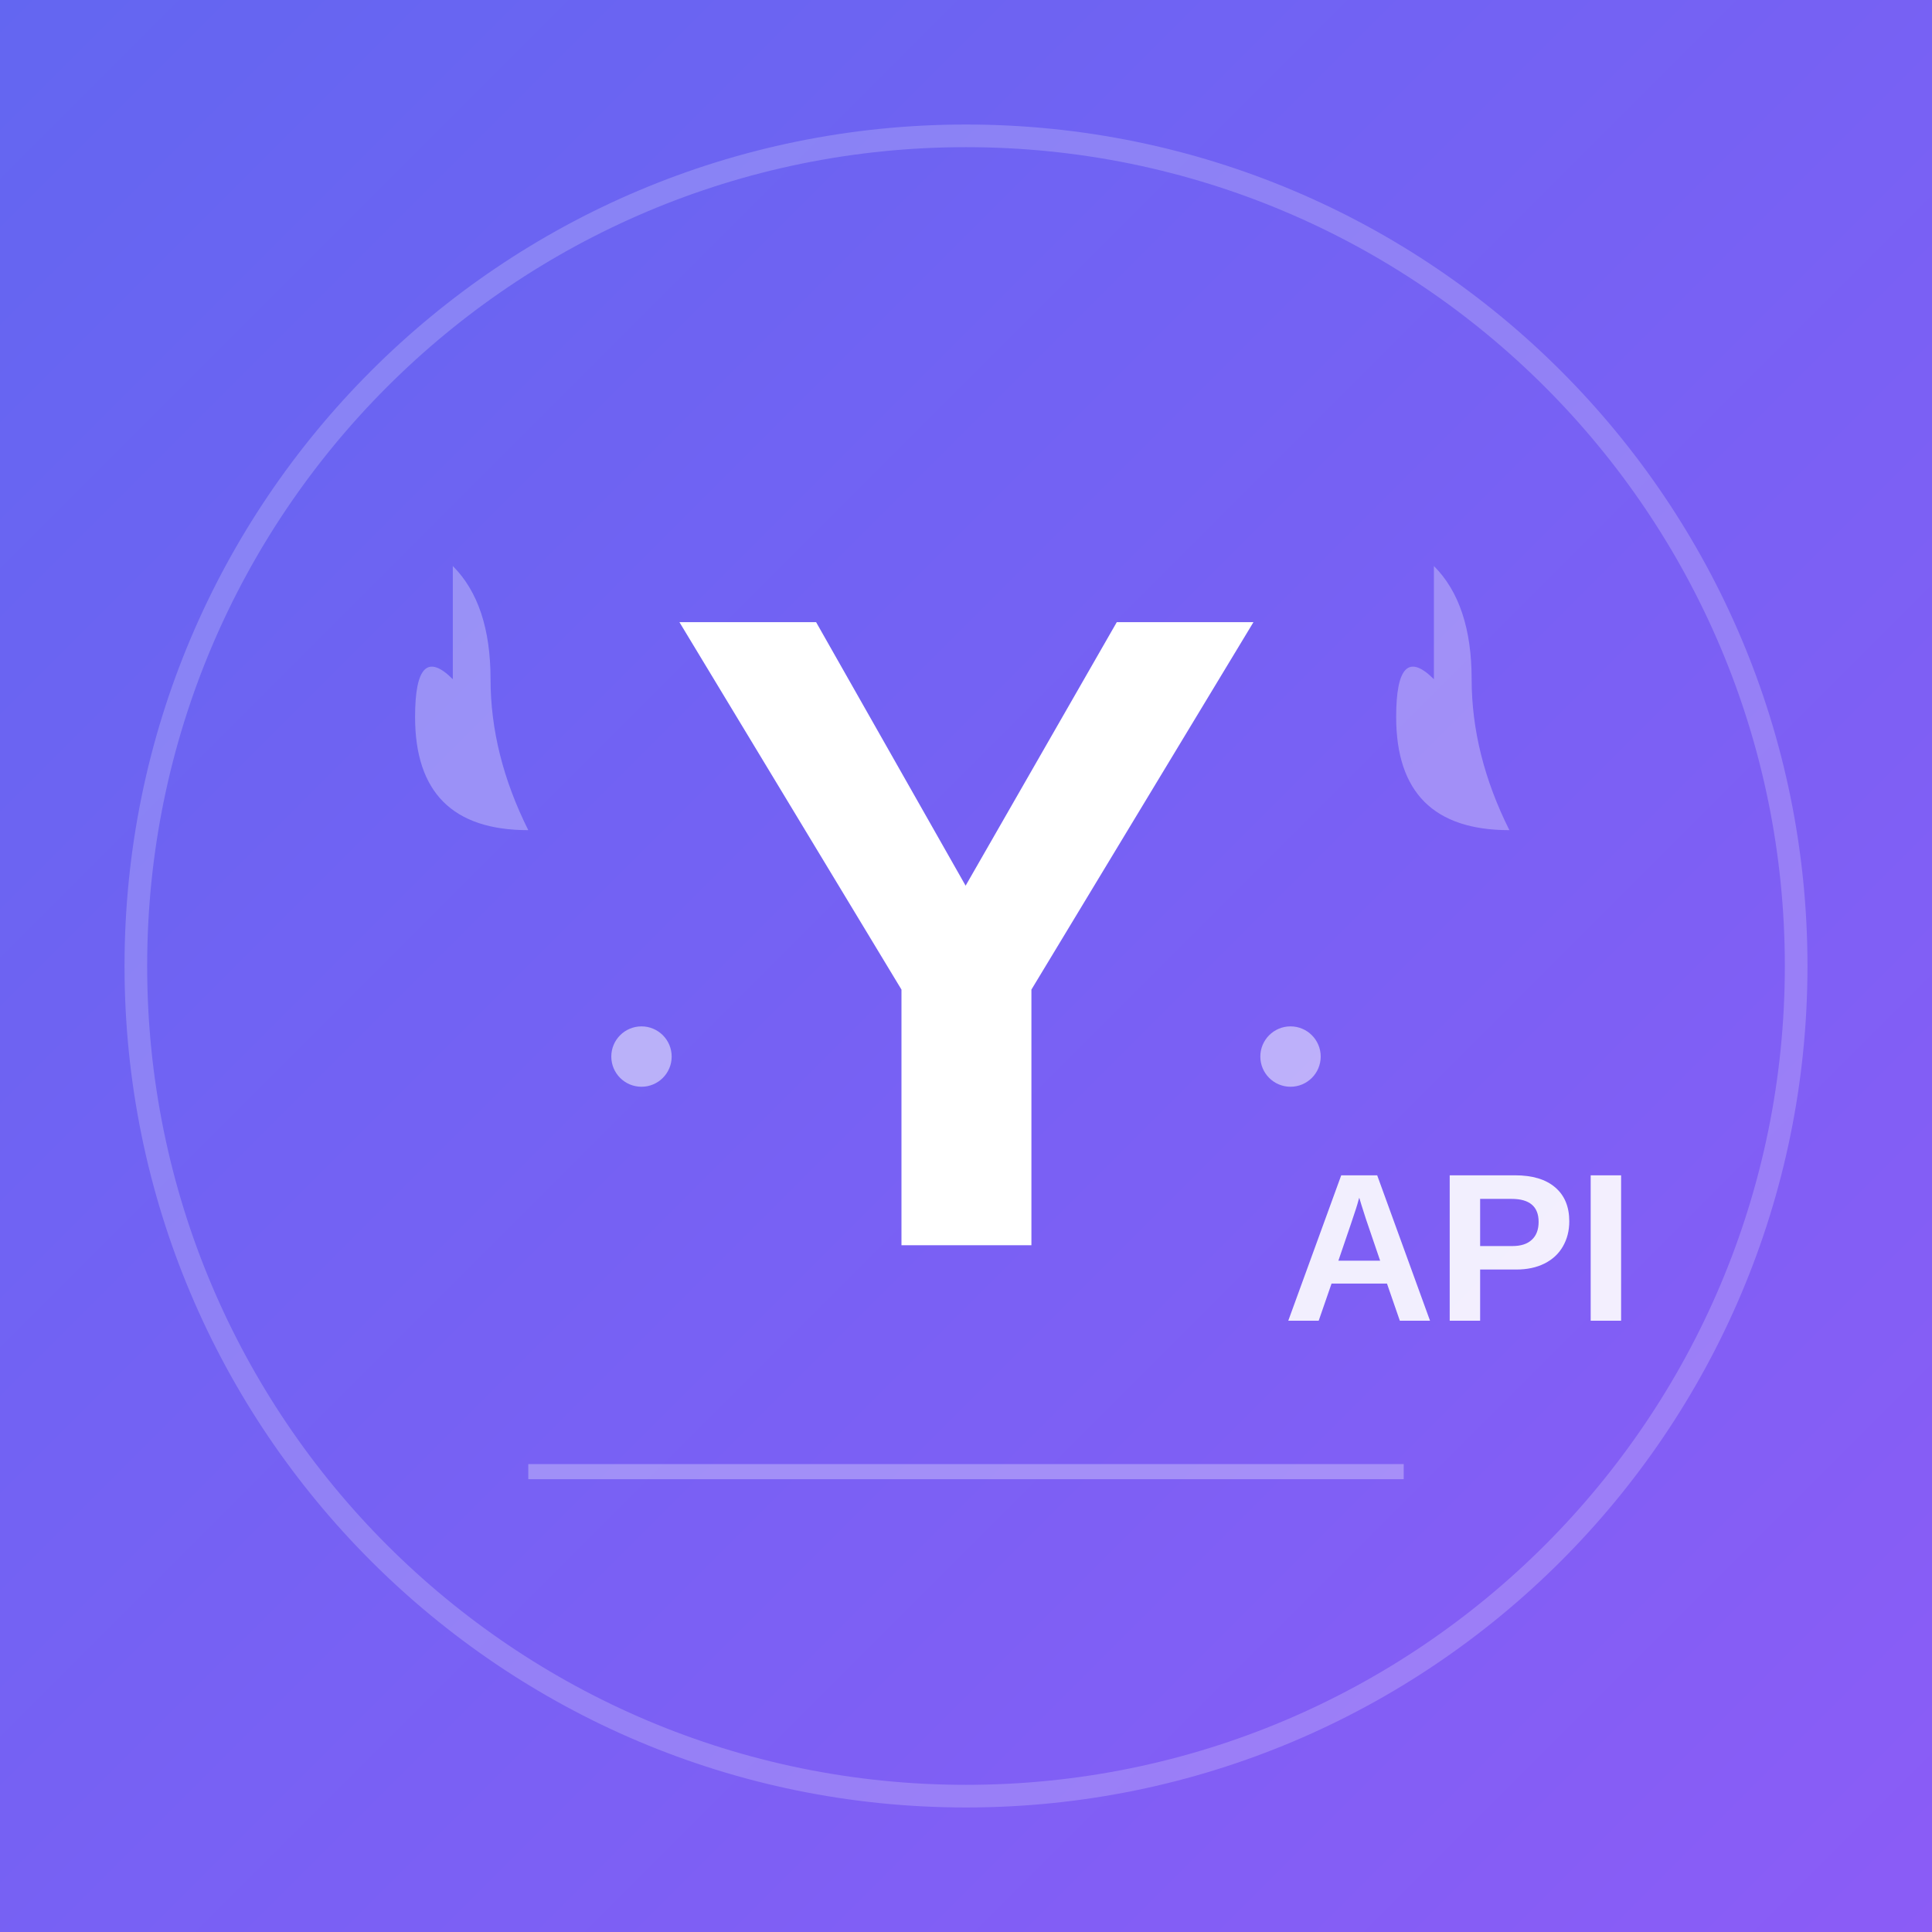
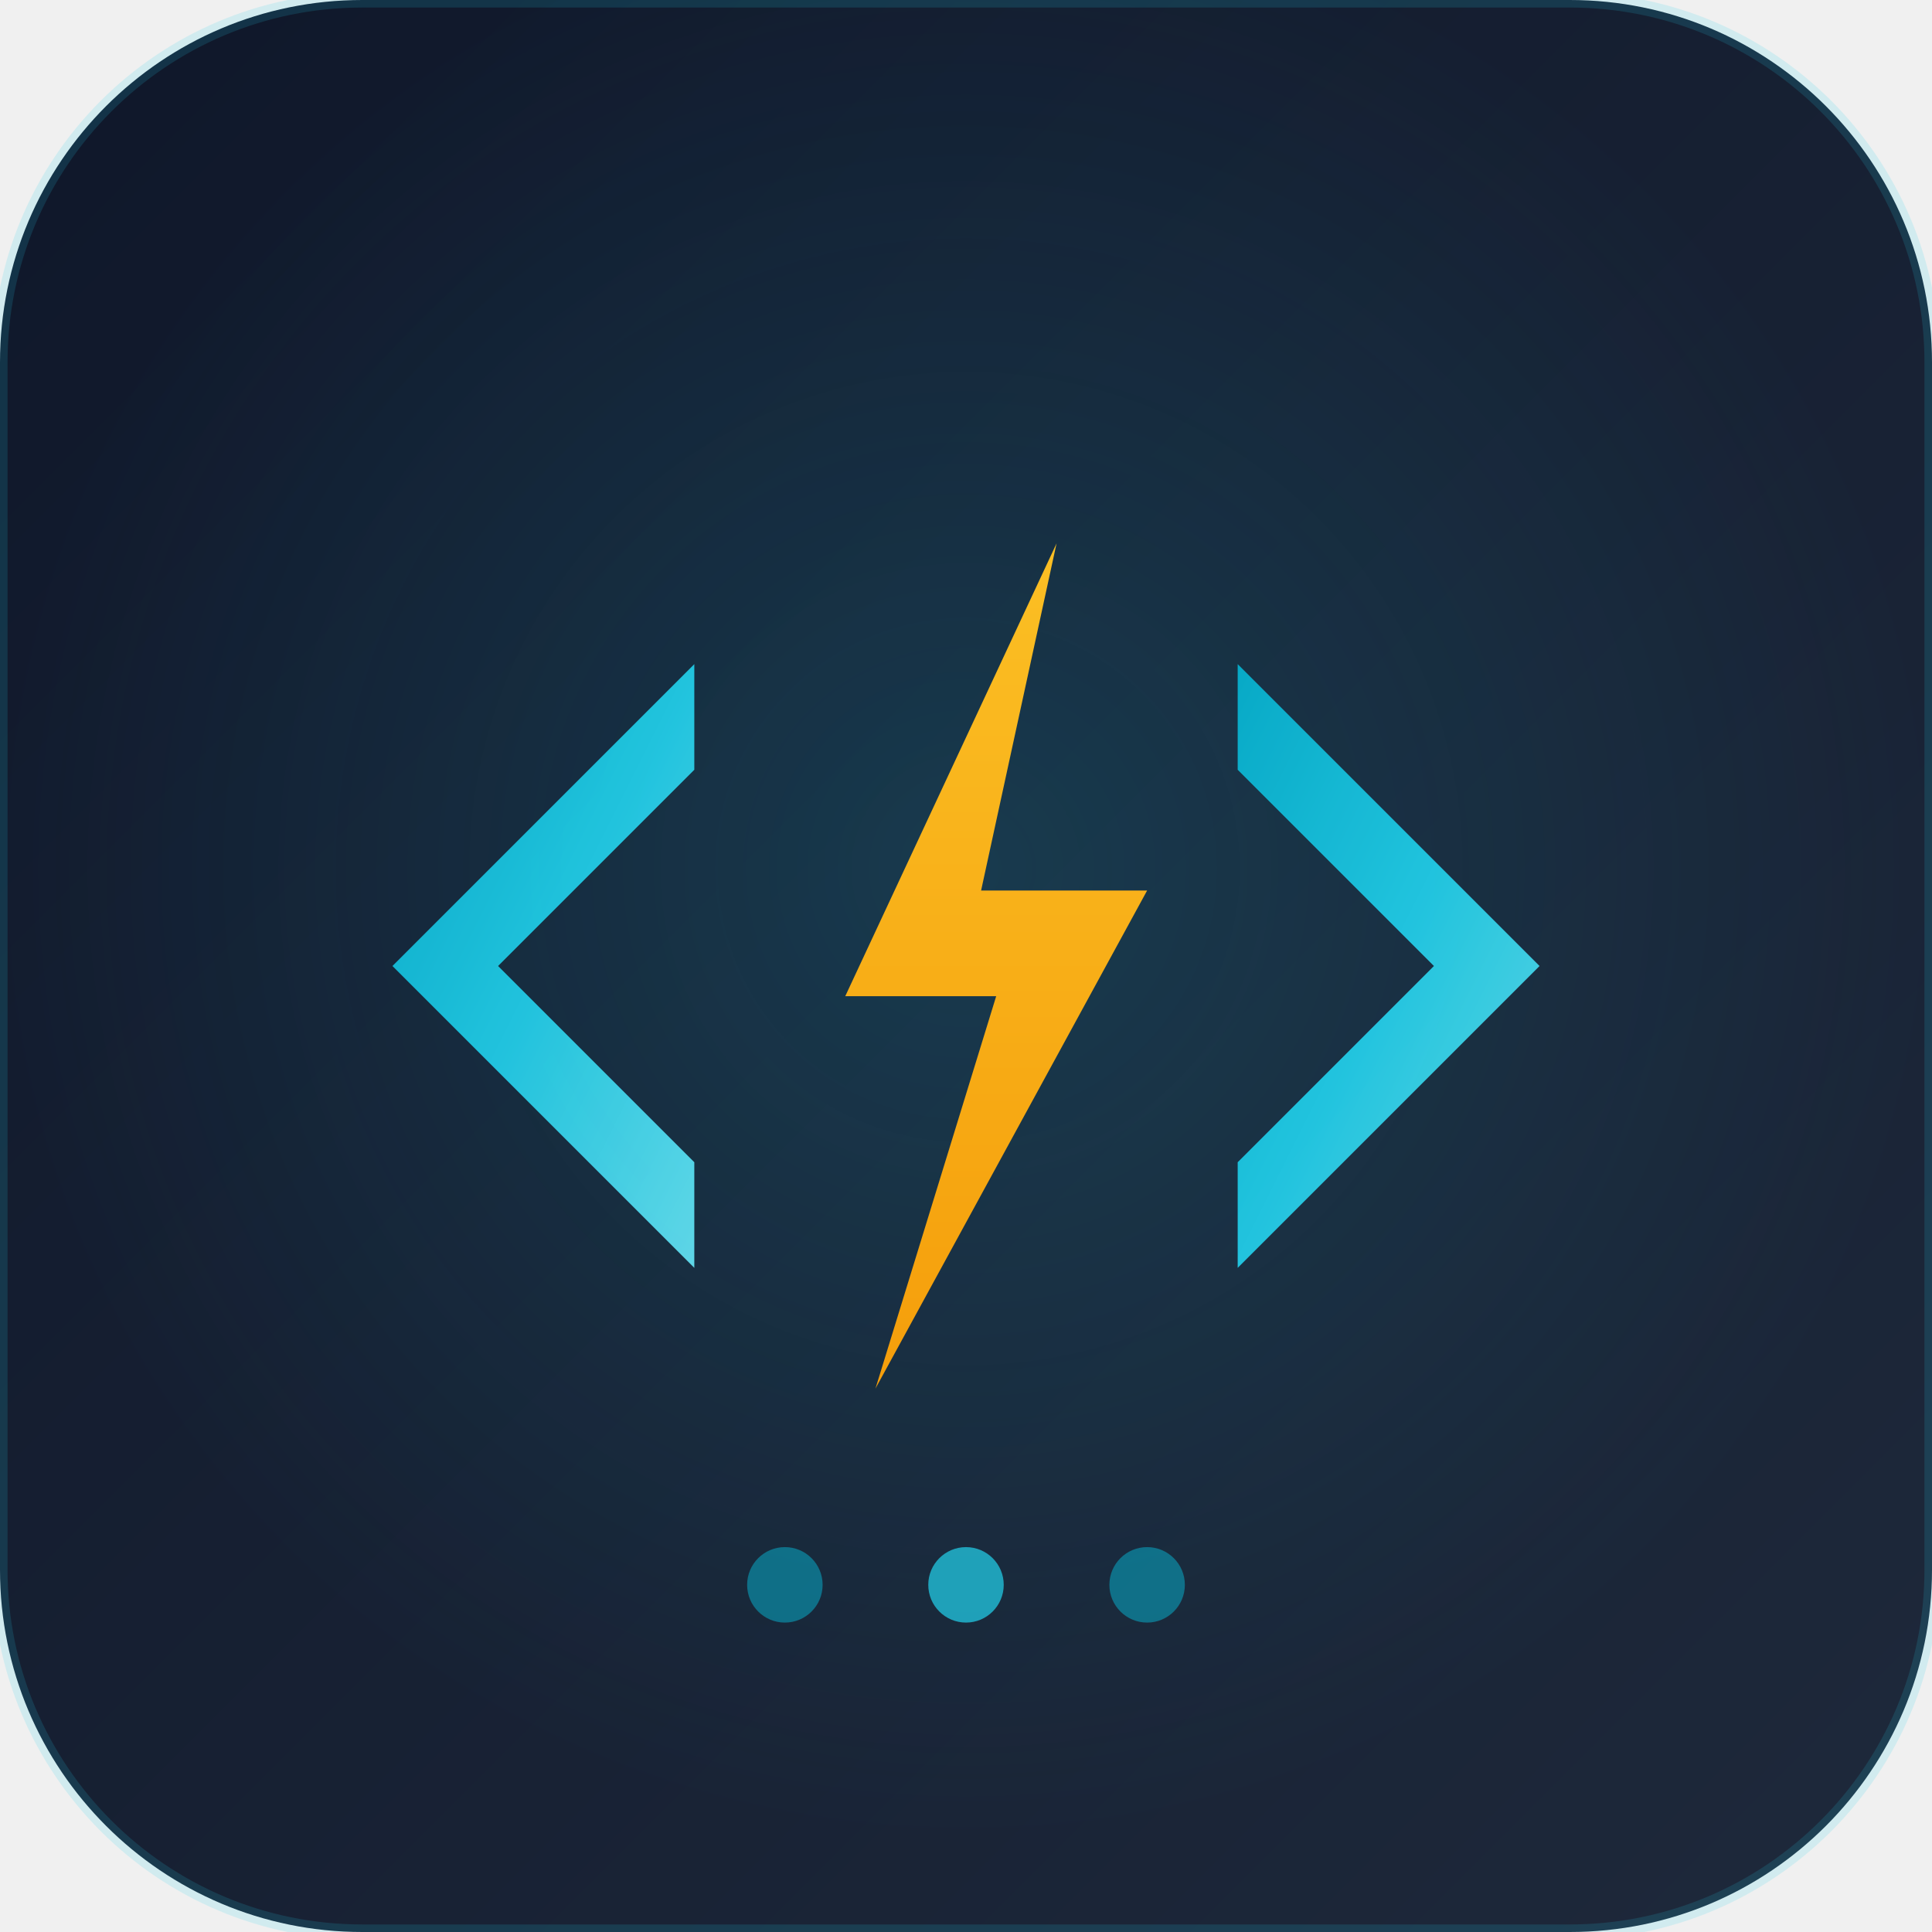
<svg xmlns="http://www.w3.org/2000/svg" viewBox="0 0 256 256" width="256" height="256">
  <defs>
-     <linearGradient id="grad1" x1="0%" y1="0%" x2="100%" y2="100%">
-       <stop offset="0%" style="stop-color:#6366f1;stop-opacity:1" />
-       <stop offset="100%" style="stop-color:#8b5cf6;stop-opacity:1" />
+     <linearGradient id="bg" x1="0%" y1="0%" x2="100%" y2="100%">
+       <stop offset="0%" stop-color="#0f172a" />
+       <stop offset="100%" stop-color="#1e293b" />
    </linearGradient>
+     <linearGradient id="accent" x1="0%" y1="0%" x2="100%" y2="100%">
+       <stop offset="0%" stop-color="#06b6d4" />
+       <stop offset="50%" stop-color="#22d3ee" />
+       <stop offset="100%" stop-color="#67e8f9" />
+     </linearGradient>
+     <linearGradient id="bolt" x1="0%" y1="0%" x2="0%" y2="100%">
+       <stop offset="0%" stop-color="#fbbf24" />
+       <stop offset="100%" stop-color="#f59e0b" />
+     </linearGradient>
+     <radialGradient id="glow" cx="50%" cy="45%" r="50%">
+       <stop offset="0%" stop-color="#22d3ee" stop-opacity="0.15" />
+       <stop offset="100%" stop-color="#22d3ee" stop-opacity="0" />
+     </radialGradient>
  </defs>
-   <rect width="256" height="256" fill="url(#grad1)" rx="0" />
-   <circle cx="128" cy="128" r="110" fill="none" stroke="rgba(255,255,255,0.2)" stroke-width="3" />
-   <g fill="rgba(255,255,255,0.3)">
-     <path d="M 60 90 Q 55 85 55 95 Q 55 110 70 110 Q 65 100 65 90 Q 65 80 60 75 Z" />
-     <path d="M 190 90 Q 185 85 185 95 Q 185 110 200 110 Q 195 100 195 90 Q 195 80 190 75 Z" />
-   </g>
-   <g fill="#ffffff" font-family="Arial, sans-serif" font-weight="700">
-     <text x="128" y="165" font-size="120" text-anchor="middle" font-weight="bold" fill="white">Y</text>
-     <text x="170" y="175" font-size="28" text-anchor="start" font-weight="600" opacity="0.9">API</text>
-   </g>
-   <circle cx="85" cy="140" r="4" fill="rgba(255,255,255,0.5)" />
-   <circle cx="171" cy="140" r="4" fill="rgba(255,255,255,0.5)" />
-   <line x1="70" y1="195" x2="186" y2="195" stroke="rgba(255,255,255,0.3)" stroke-width="2" />
+   <rect width="256" height="256" fill="url(#bg)" rx="48" />
+   <rect width="256" height="256" fill="url(#glow)" rx="48" />
+   <path d="M 52 128 L 92 88 L 92 102 L 66 128 L 92 154 L 92 168 Z" fill="url(#accent)" opacity="0.9" />
+   <path d="M 204 128 L 164 88 L 164 102 L 190 128 L 164 154 L 164 168 Z" fill="url(#accent)" opacity="0.9" />
+   <path d="M 140 72 L 112 132 L 132 132 L 116 184 L 152 118 L 130 118 Z" fill="url(#bolt)" />
+   <circle cx="104" cy="210" r="5" fill="#06b6d4" opacity="0.5" />
+   <circle cx="128" cy="210" r="5" fill="#22d3ee" opacity="0.7" />
+   <circle cx="152" cy="210" r="5" fill="#06b6d4" opacity="0.5" />
+   <rect width="256" height="256" fill="none" stroke="#22d3ee" stroke-opacity="0.15" stroke-width="2" rx="48" />
</svg>
